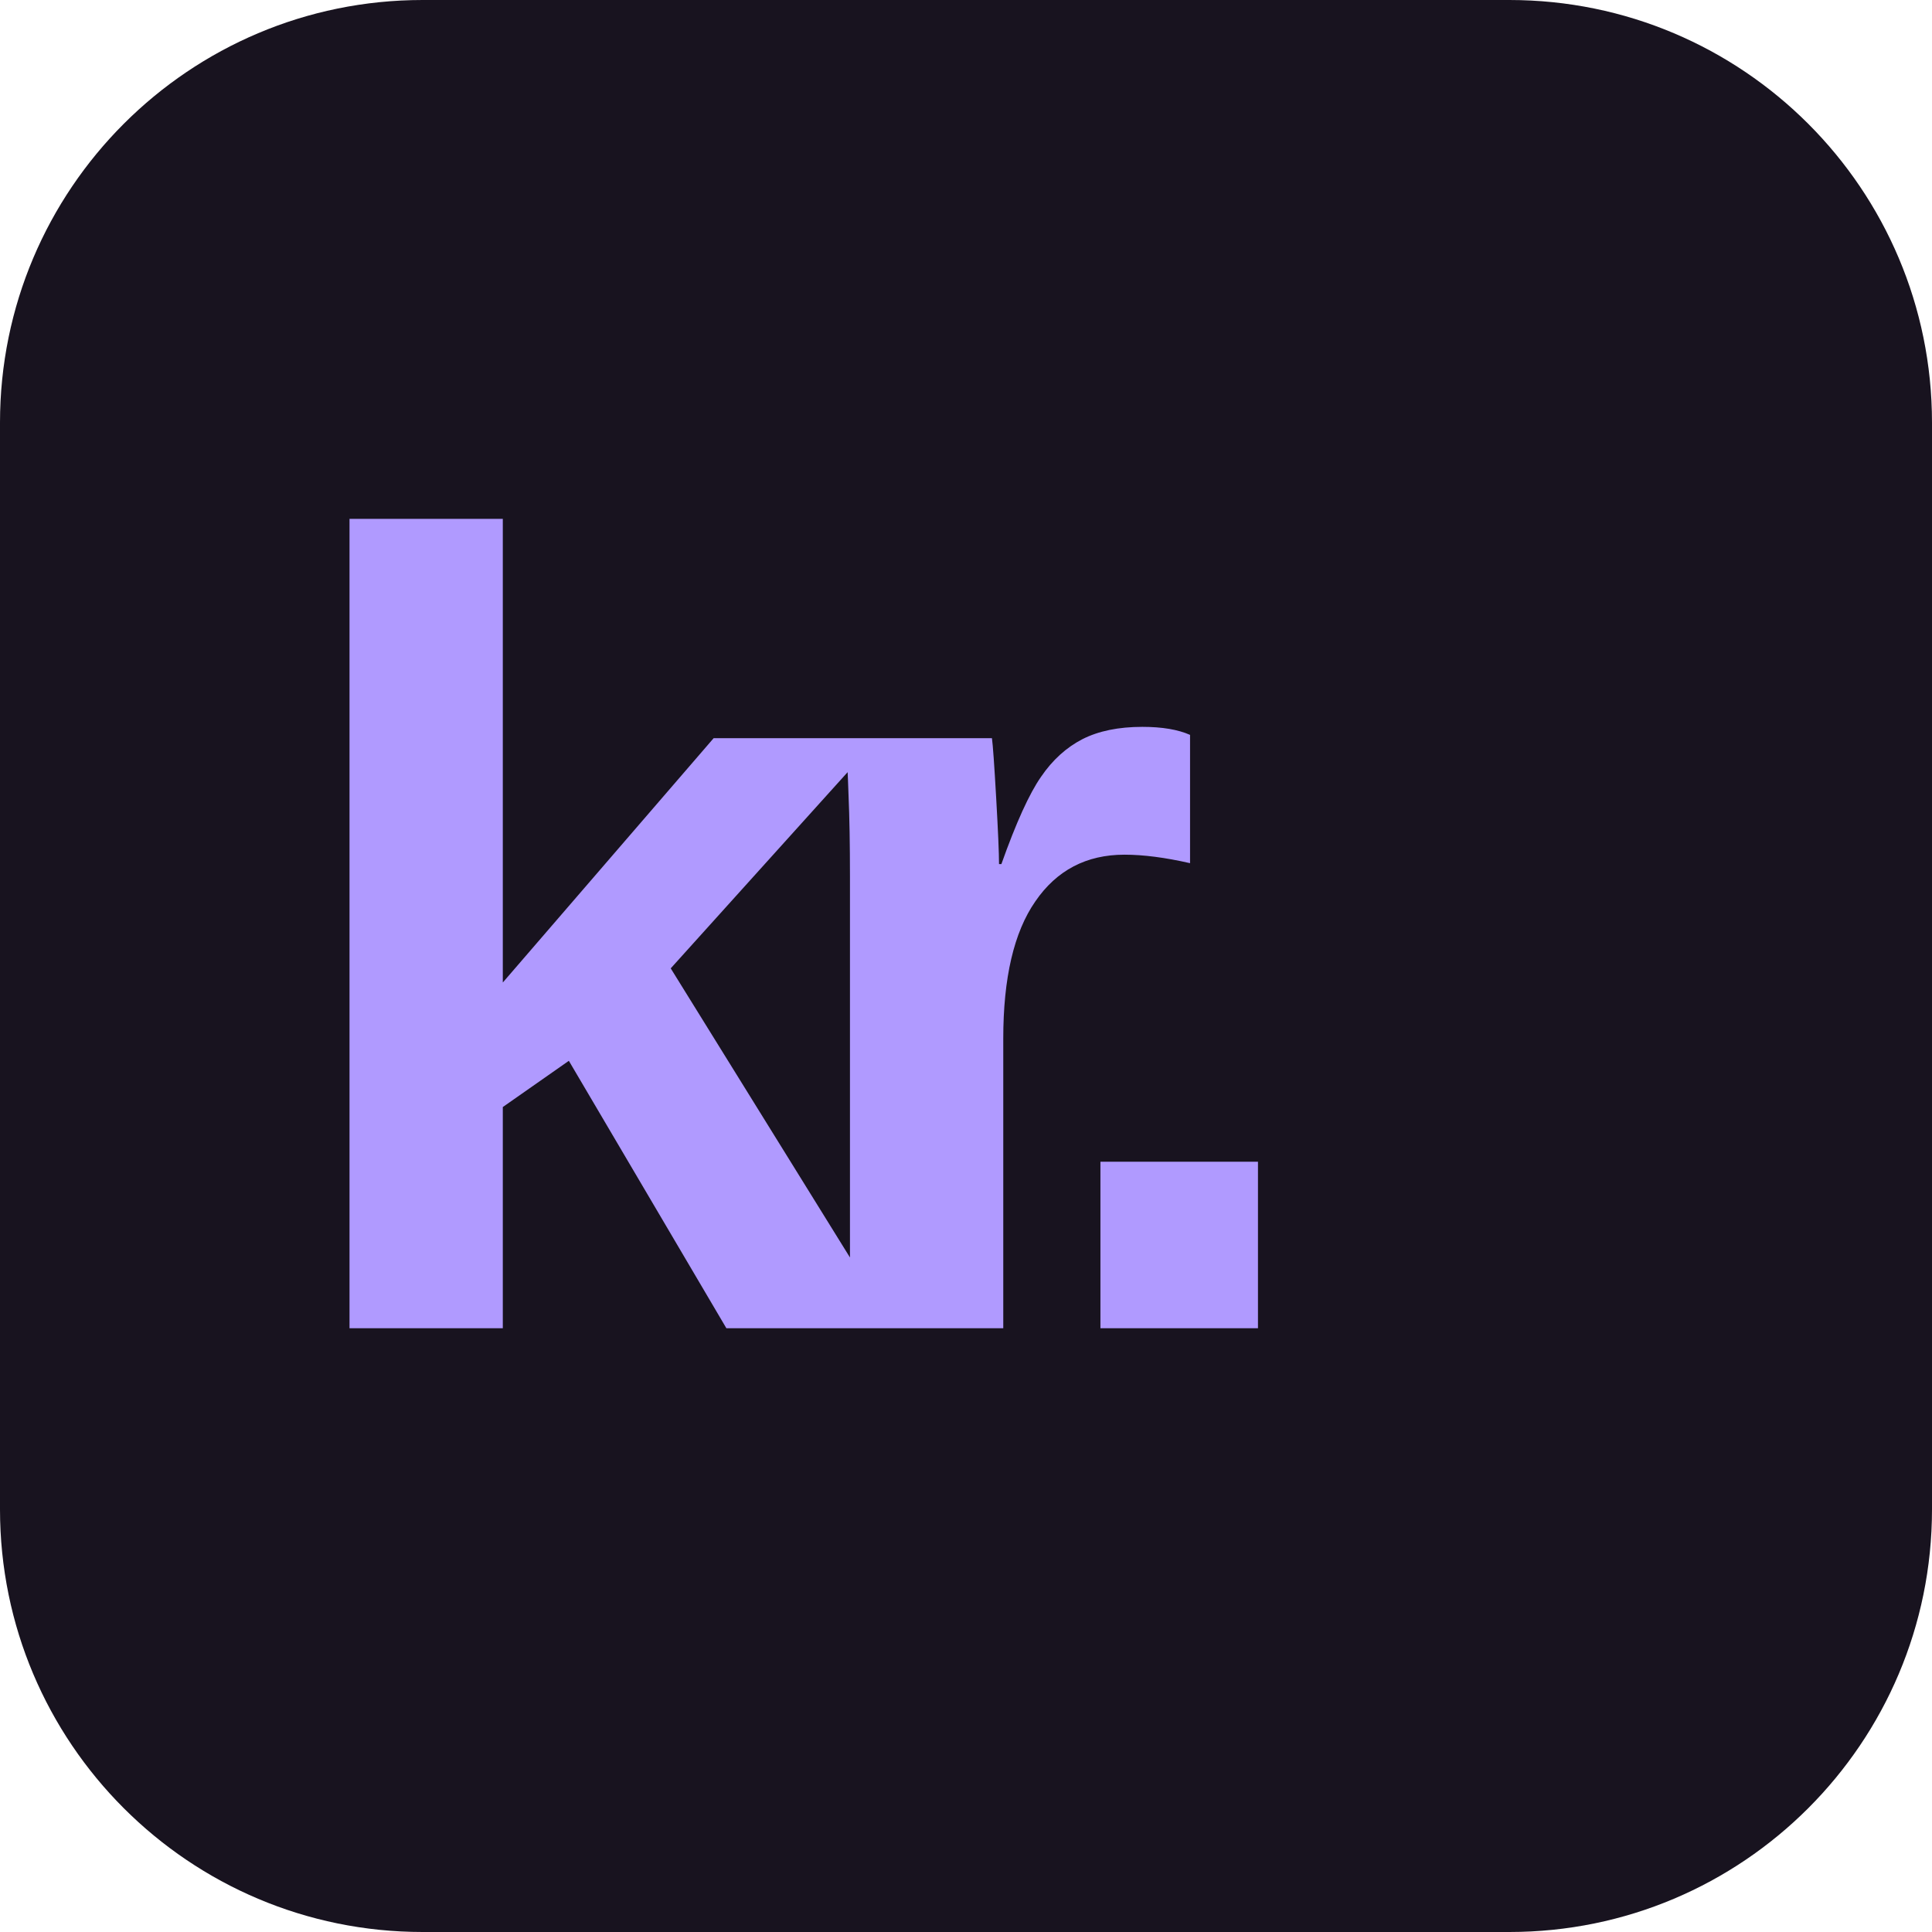
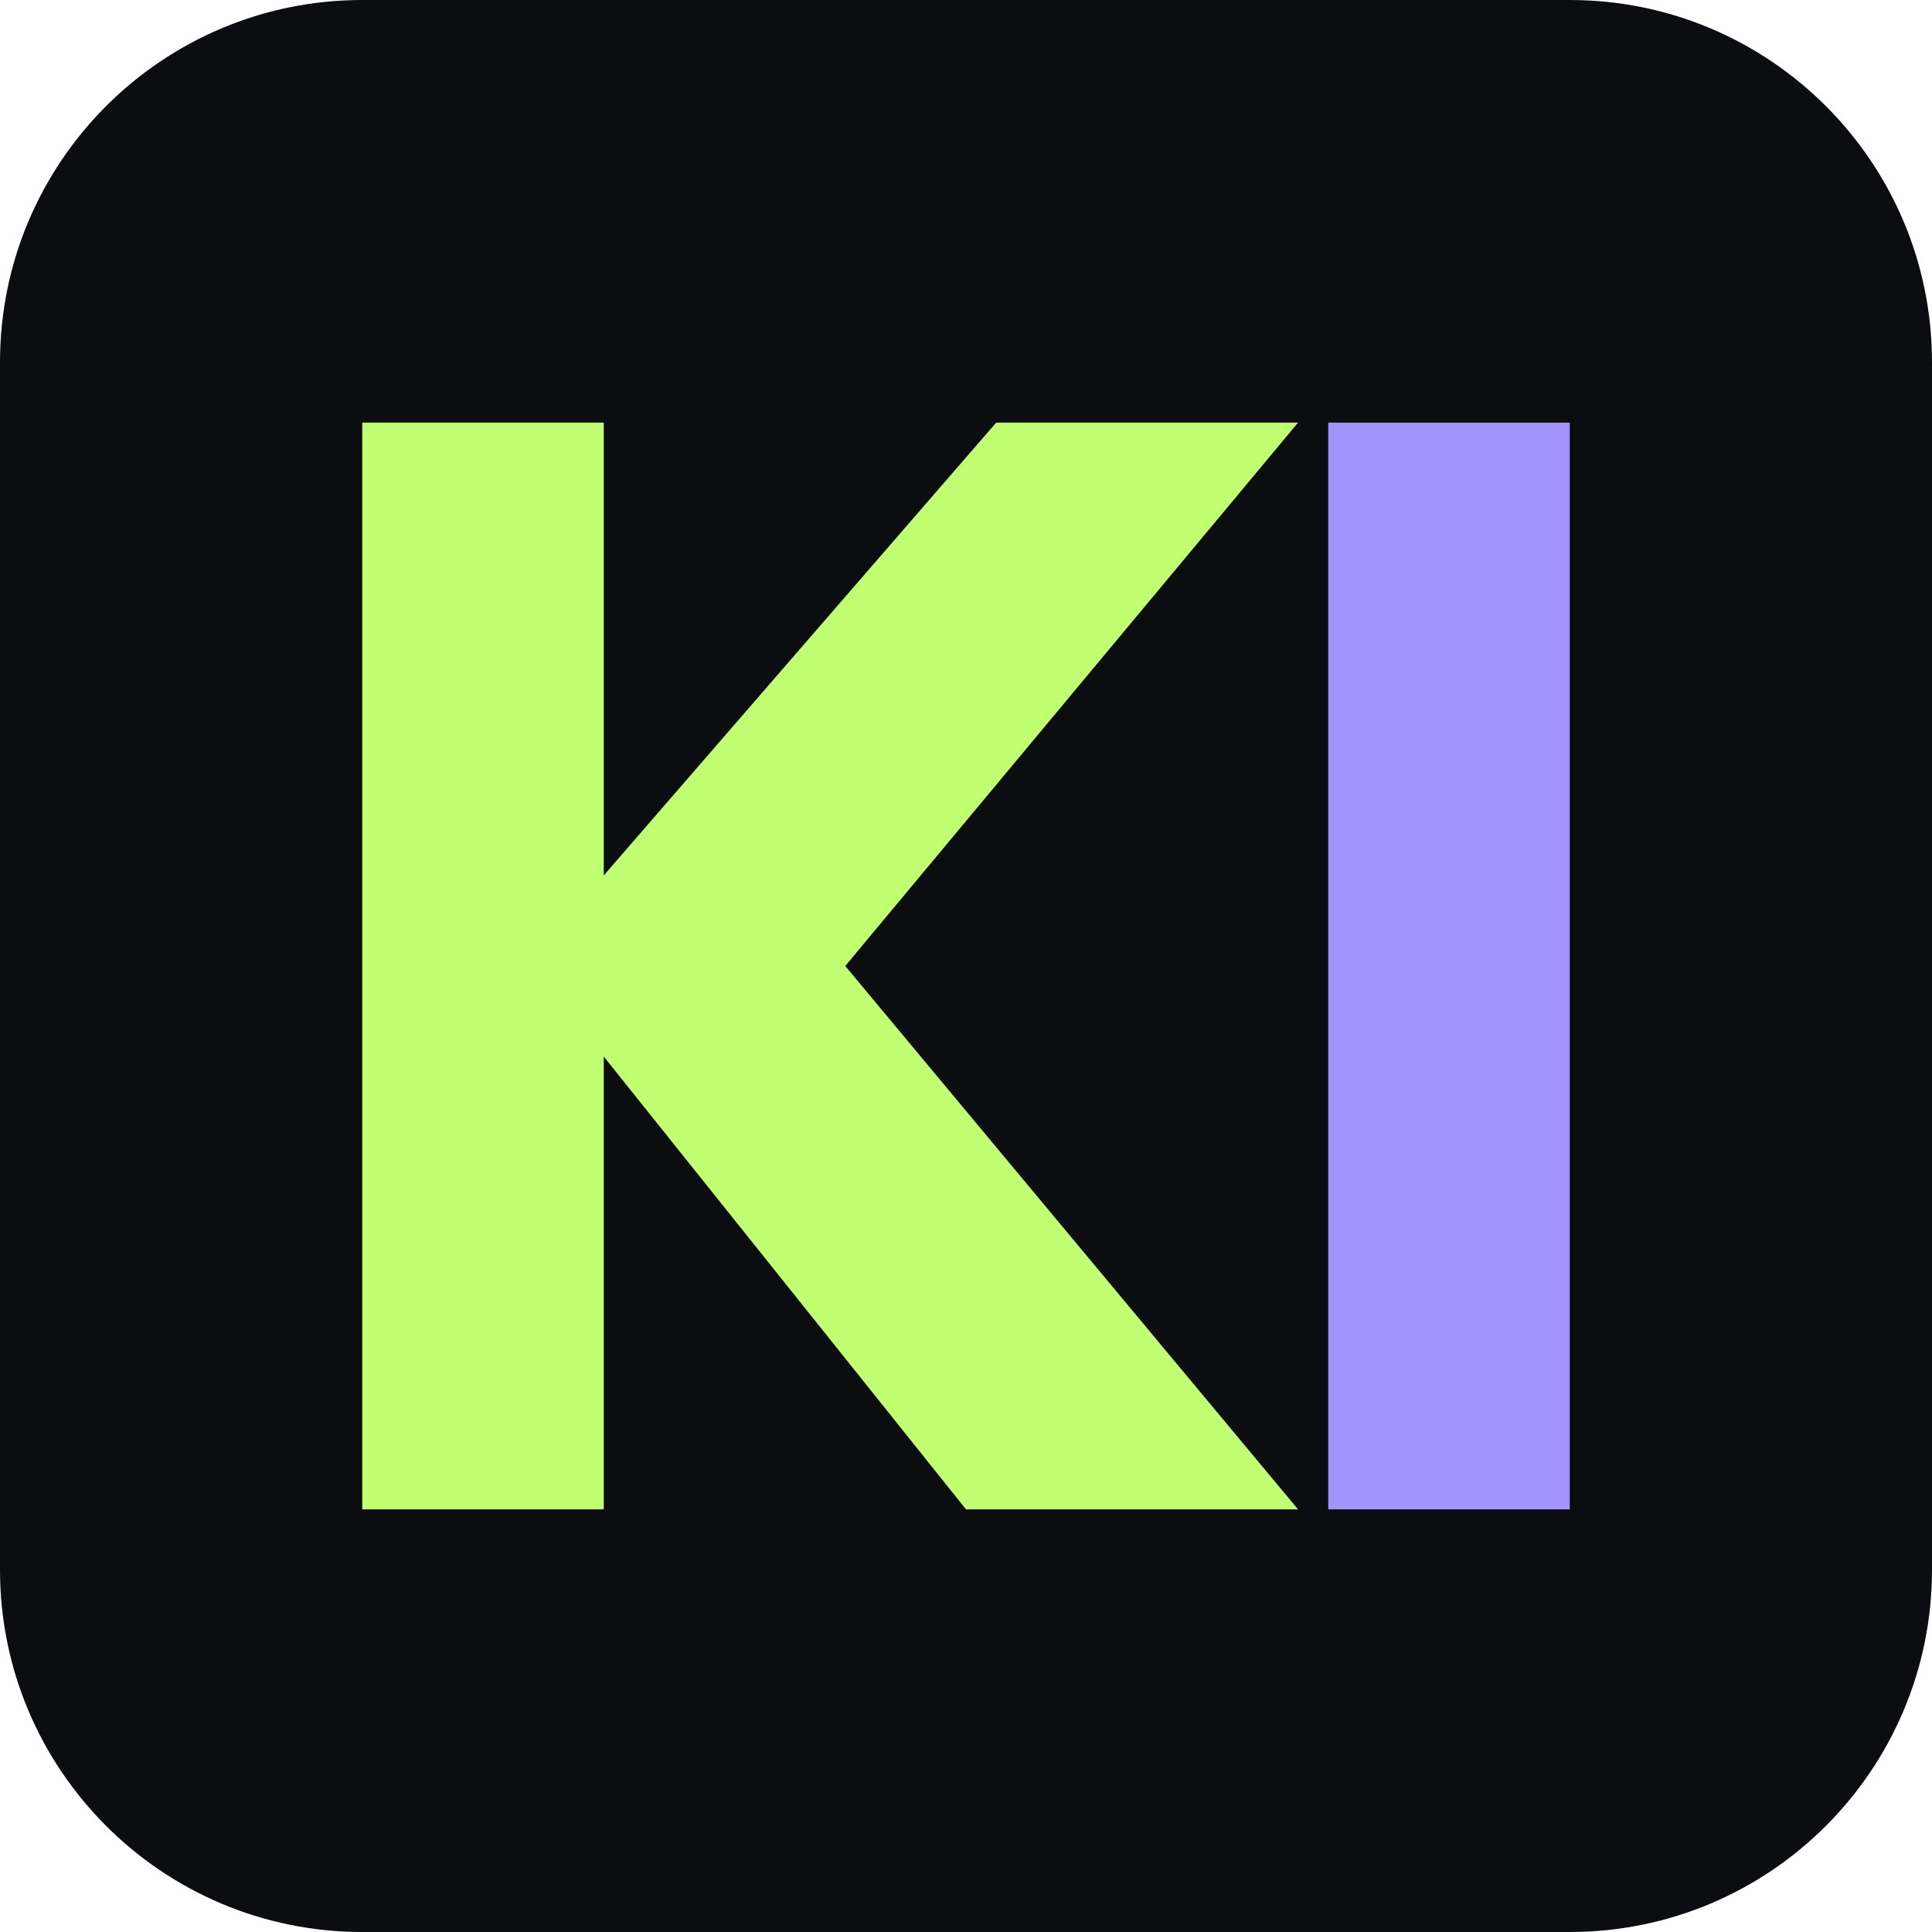
<svg xmlns="http://www.w3.org/2000/svg" viewBox="0 0 64 64">
-   <rect width="64" height="64" rx="14" fill="#18131f" />
-   <text x="9" y="44" fill="#b09aff" font-family="Arial,sans-serif" font-size="37" font-weight="bold" letter-spacing="-4">kr.</text>
+   <rect width="64" height="64" rx="12" fill="#0b0d10" />
+   <path d="M12 14h8v15l13-15h10L28 32l15 18H32L20 35v15h-8z" fill="#c1ff72" />
+   <path d="M44 14h8v36h-8z" fill="#a393ff" />
</svg>
